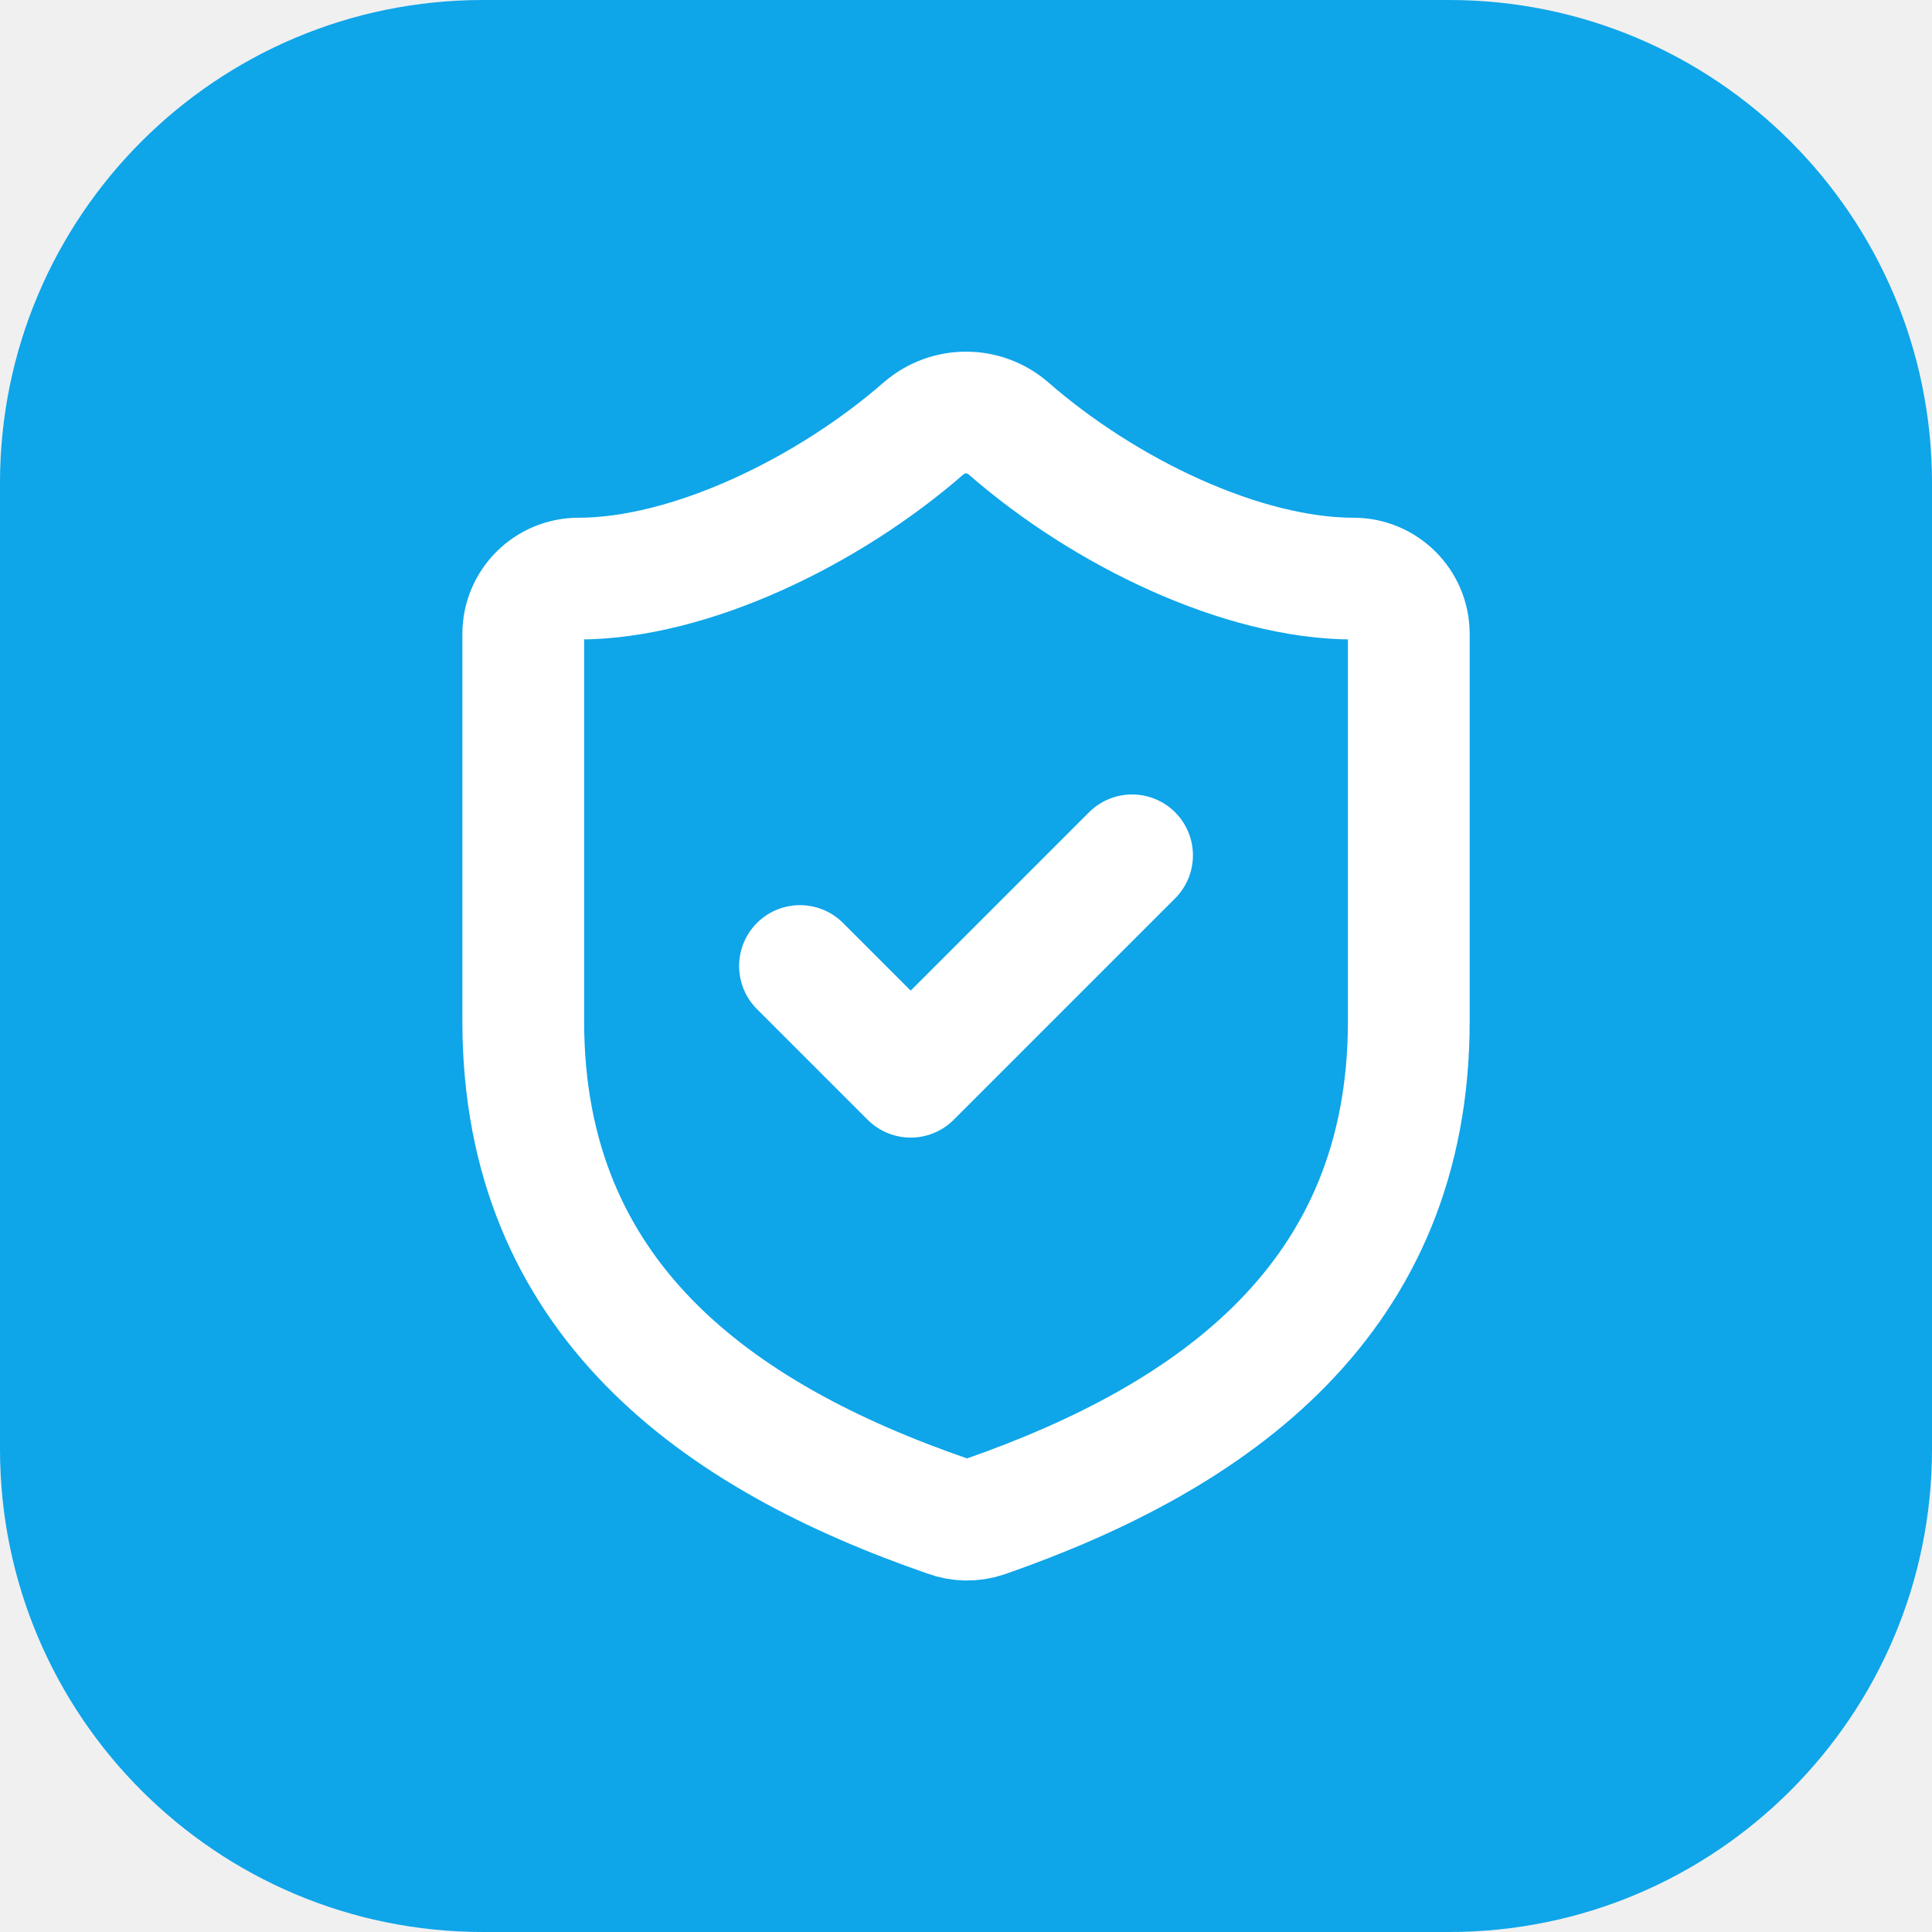
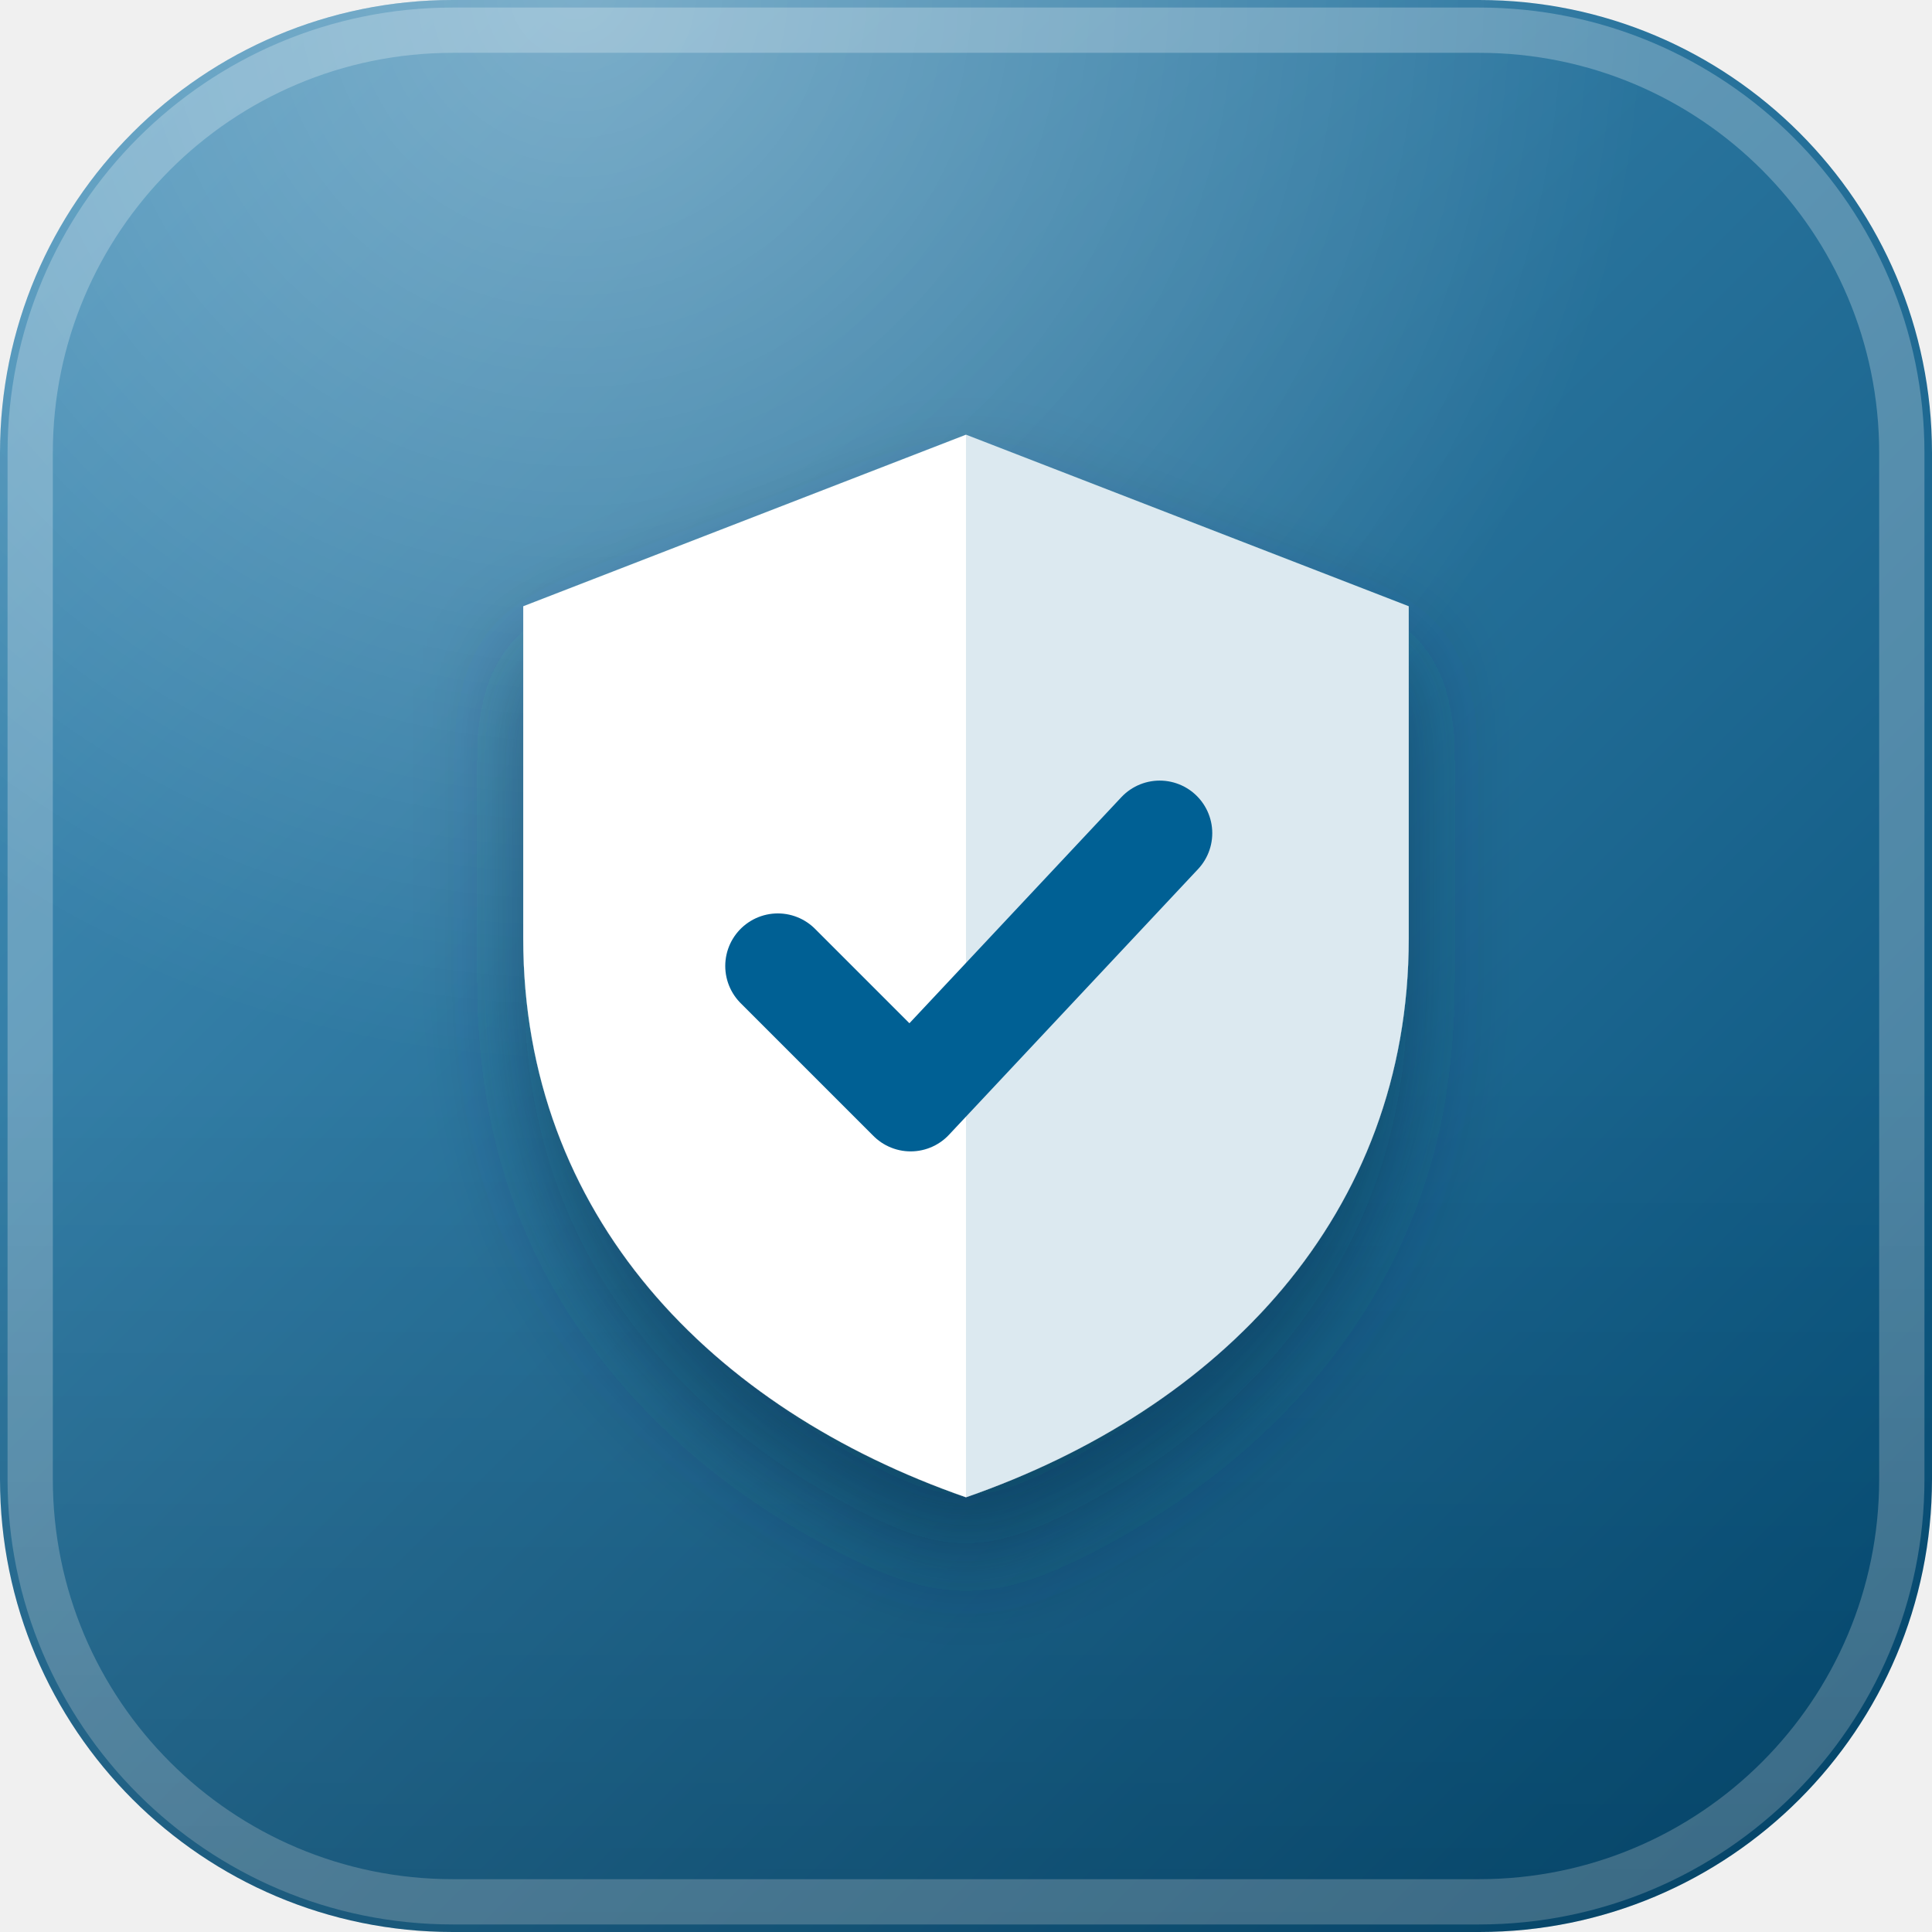
- <svg xmlns="http://www.w3.org/2000/svg" viewBox="0 0 32 32">
-   <rect width="32" height="32" rx="8" fill="#0ea5e9" />
-   <g transform="translate(5 5) scale(.9167)" fill="none" stroke="white" stroke-width="2.2" stroke-linecap="round" stroke-linejoin="round">
-     <path d="M20 13c0 5-3.5 7.5-7.66 8.95a1 1 0 0 1-.67-.01C7.5 20.5 4 18 4 13V6a1 1 0 0 1 1-1c2 0 4.5-1.2 6.24-2.72a1.17 1.17 0 0 1 1.52 0C14.51 3.81 17 5 19 5a1 1 0 0 1 1 1z" />
-     <path d="m9 12 2 2 4-4" />
+ <svg xmlns="http://www.w3.org/2000/svg" viewBox="0 0 64 64">
+   <defs>
+     <linearGradient id="bsafety-trainer" x1="0" y1="0" x2="1" y2="1">
+       <stop offset="0" stop-color="#4993bb" />
+       <stop offset="1" stop-color="#024d77" />
+     </linearGradient>
+     <linearGradient id="vsafety-trainer" x1="0" y1="0" x2="0" y2="1">
+       <stop offset=".55" stop-color="#000" stop-opacity="0" />
+       <stop offset="1" stop-color="#000" stop-opacity=".16" />
+     </linearGradient>
+     <radialGradient id="hsafety-trainer" cx=".3" cy="0" r="1">
+       <stop offset="0" stop-color="#fff" stop-opacity=".32" />
+       <stop offset=".55" stop-color="#fff" stop-opacity="0" />
+     </radialGradient>
+     <radialGradient id="ir" cx=".35" cy=".35" r=".8">
+       <stop offset="0" stop-color="#7DD3FC" />
+       <stop offset=".6" stop-color="#22C55E" />
+       <stop offset="1" stop-color="#0E7490" />
+     </radialGradient>
+     <filter id="dsafety-trainer" x="-20%" y="-20%" width="140%" height="140%">
+       <feDropShadow dx="0" dy="1.1" stdDeviation=".9" flood-color="#012f48" flood-opacity=".45" />
+     </filter>
+   </defs>
+   <rect width="64" height="64" rx="15" fill="url(#bsafety-trainer)" />
+   <rect width="64" height="64" rx="15" fill="url(#hsafety-trainer)" />
+   <rect x="1" y="1" width="62" height="62" rx="14" fill="none" stroke="#fff" stroke-opacity=".25" stroke-width="1.5" />
+   <rect width="64" height="64" rx="15" fill="url(#vsafety-trainer)" />
+   <g filter="url(#dsafety-trainer)" transform="translate(10 10) scale(1.8333)">
+     <path d="M12 2.4 4 5.5v6c0 5 3.4 8.5 8 10.1 4.6-1.6 8-5.1 8-10.1v-6z" fill="#fff" />
+     <path d="M12 2.4v19.2c4.6-1.6 8-5.1 8-10.1v-6z" fill="#026094" opacity=".14" />
+     <path d="m8.6 12 2.4 2.4 4.5-4.8" fill="none" stroke="#026094" stroke-width="1.9" stroke-linecap="round" stroke-linejoin="round" />
  </g>
</svg>
